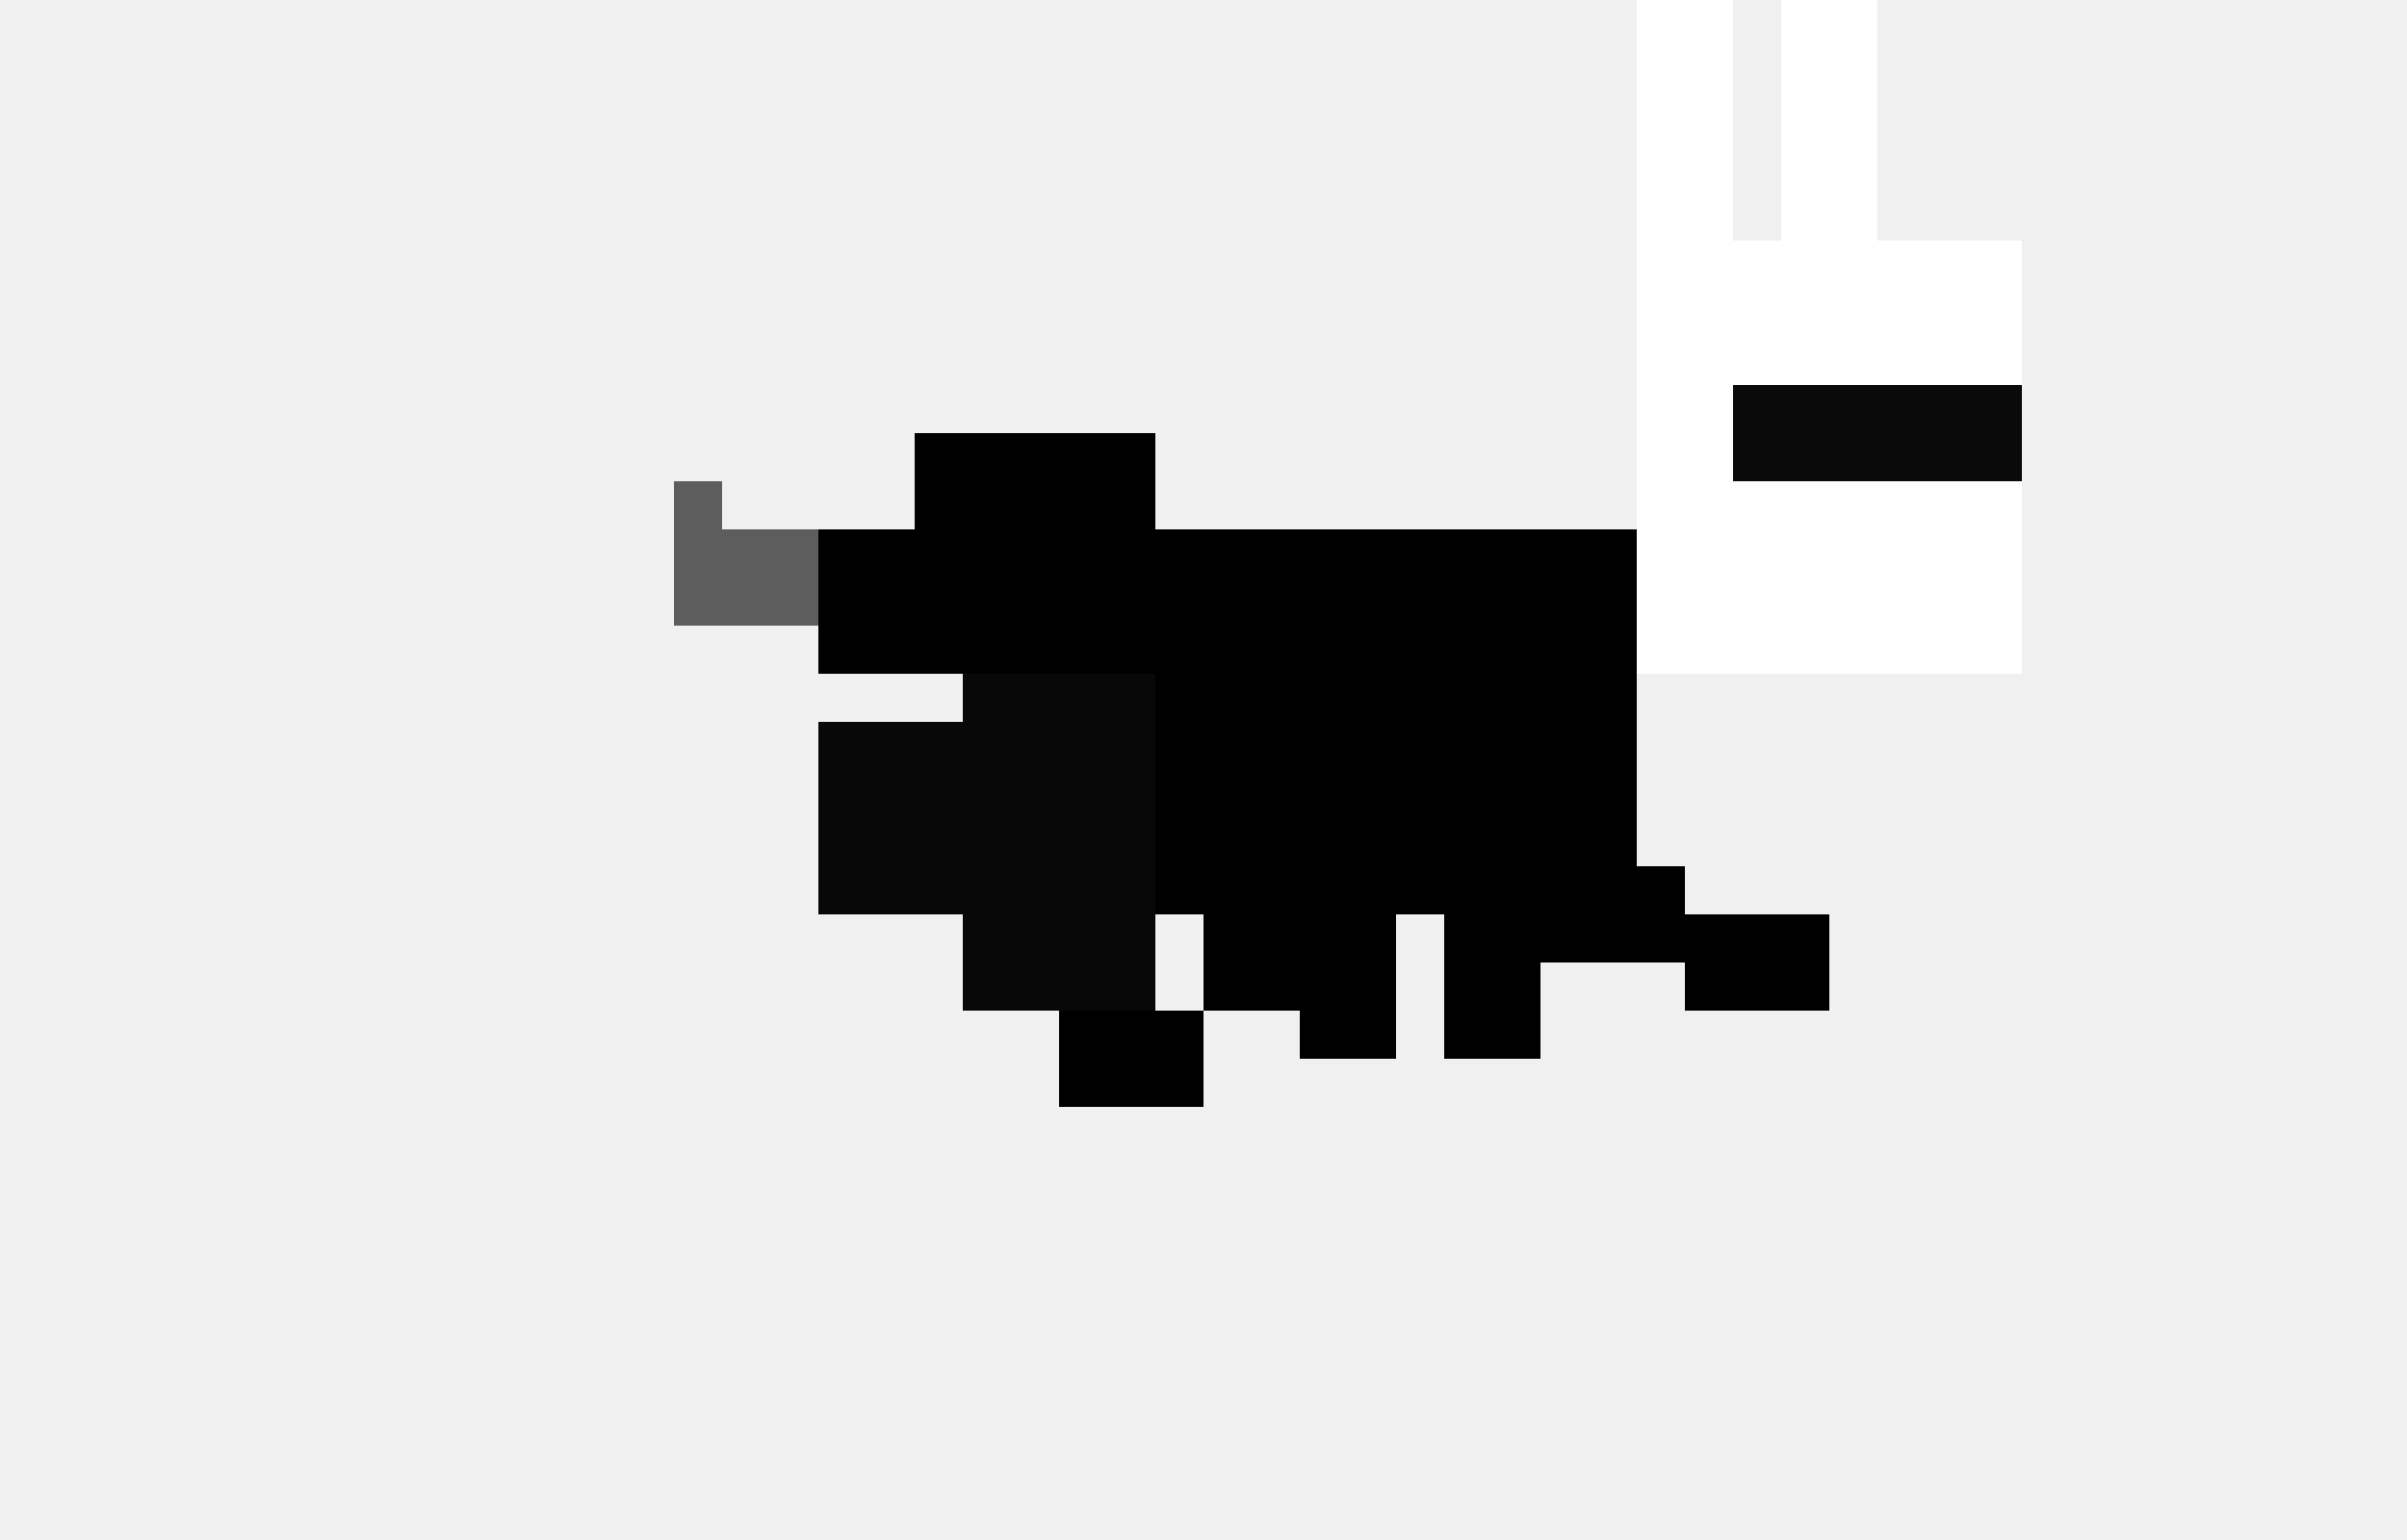
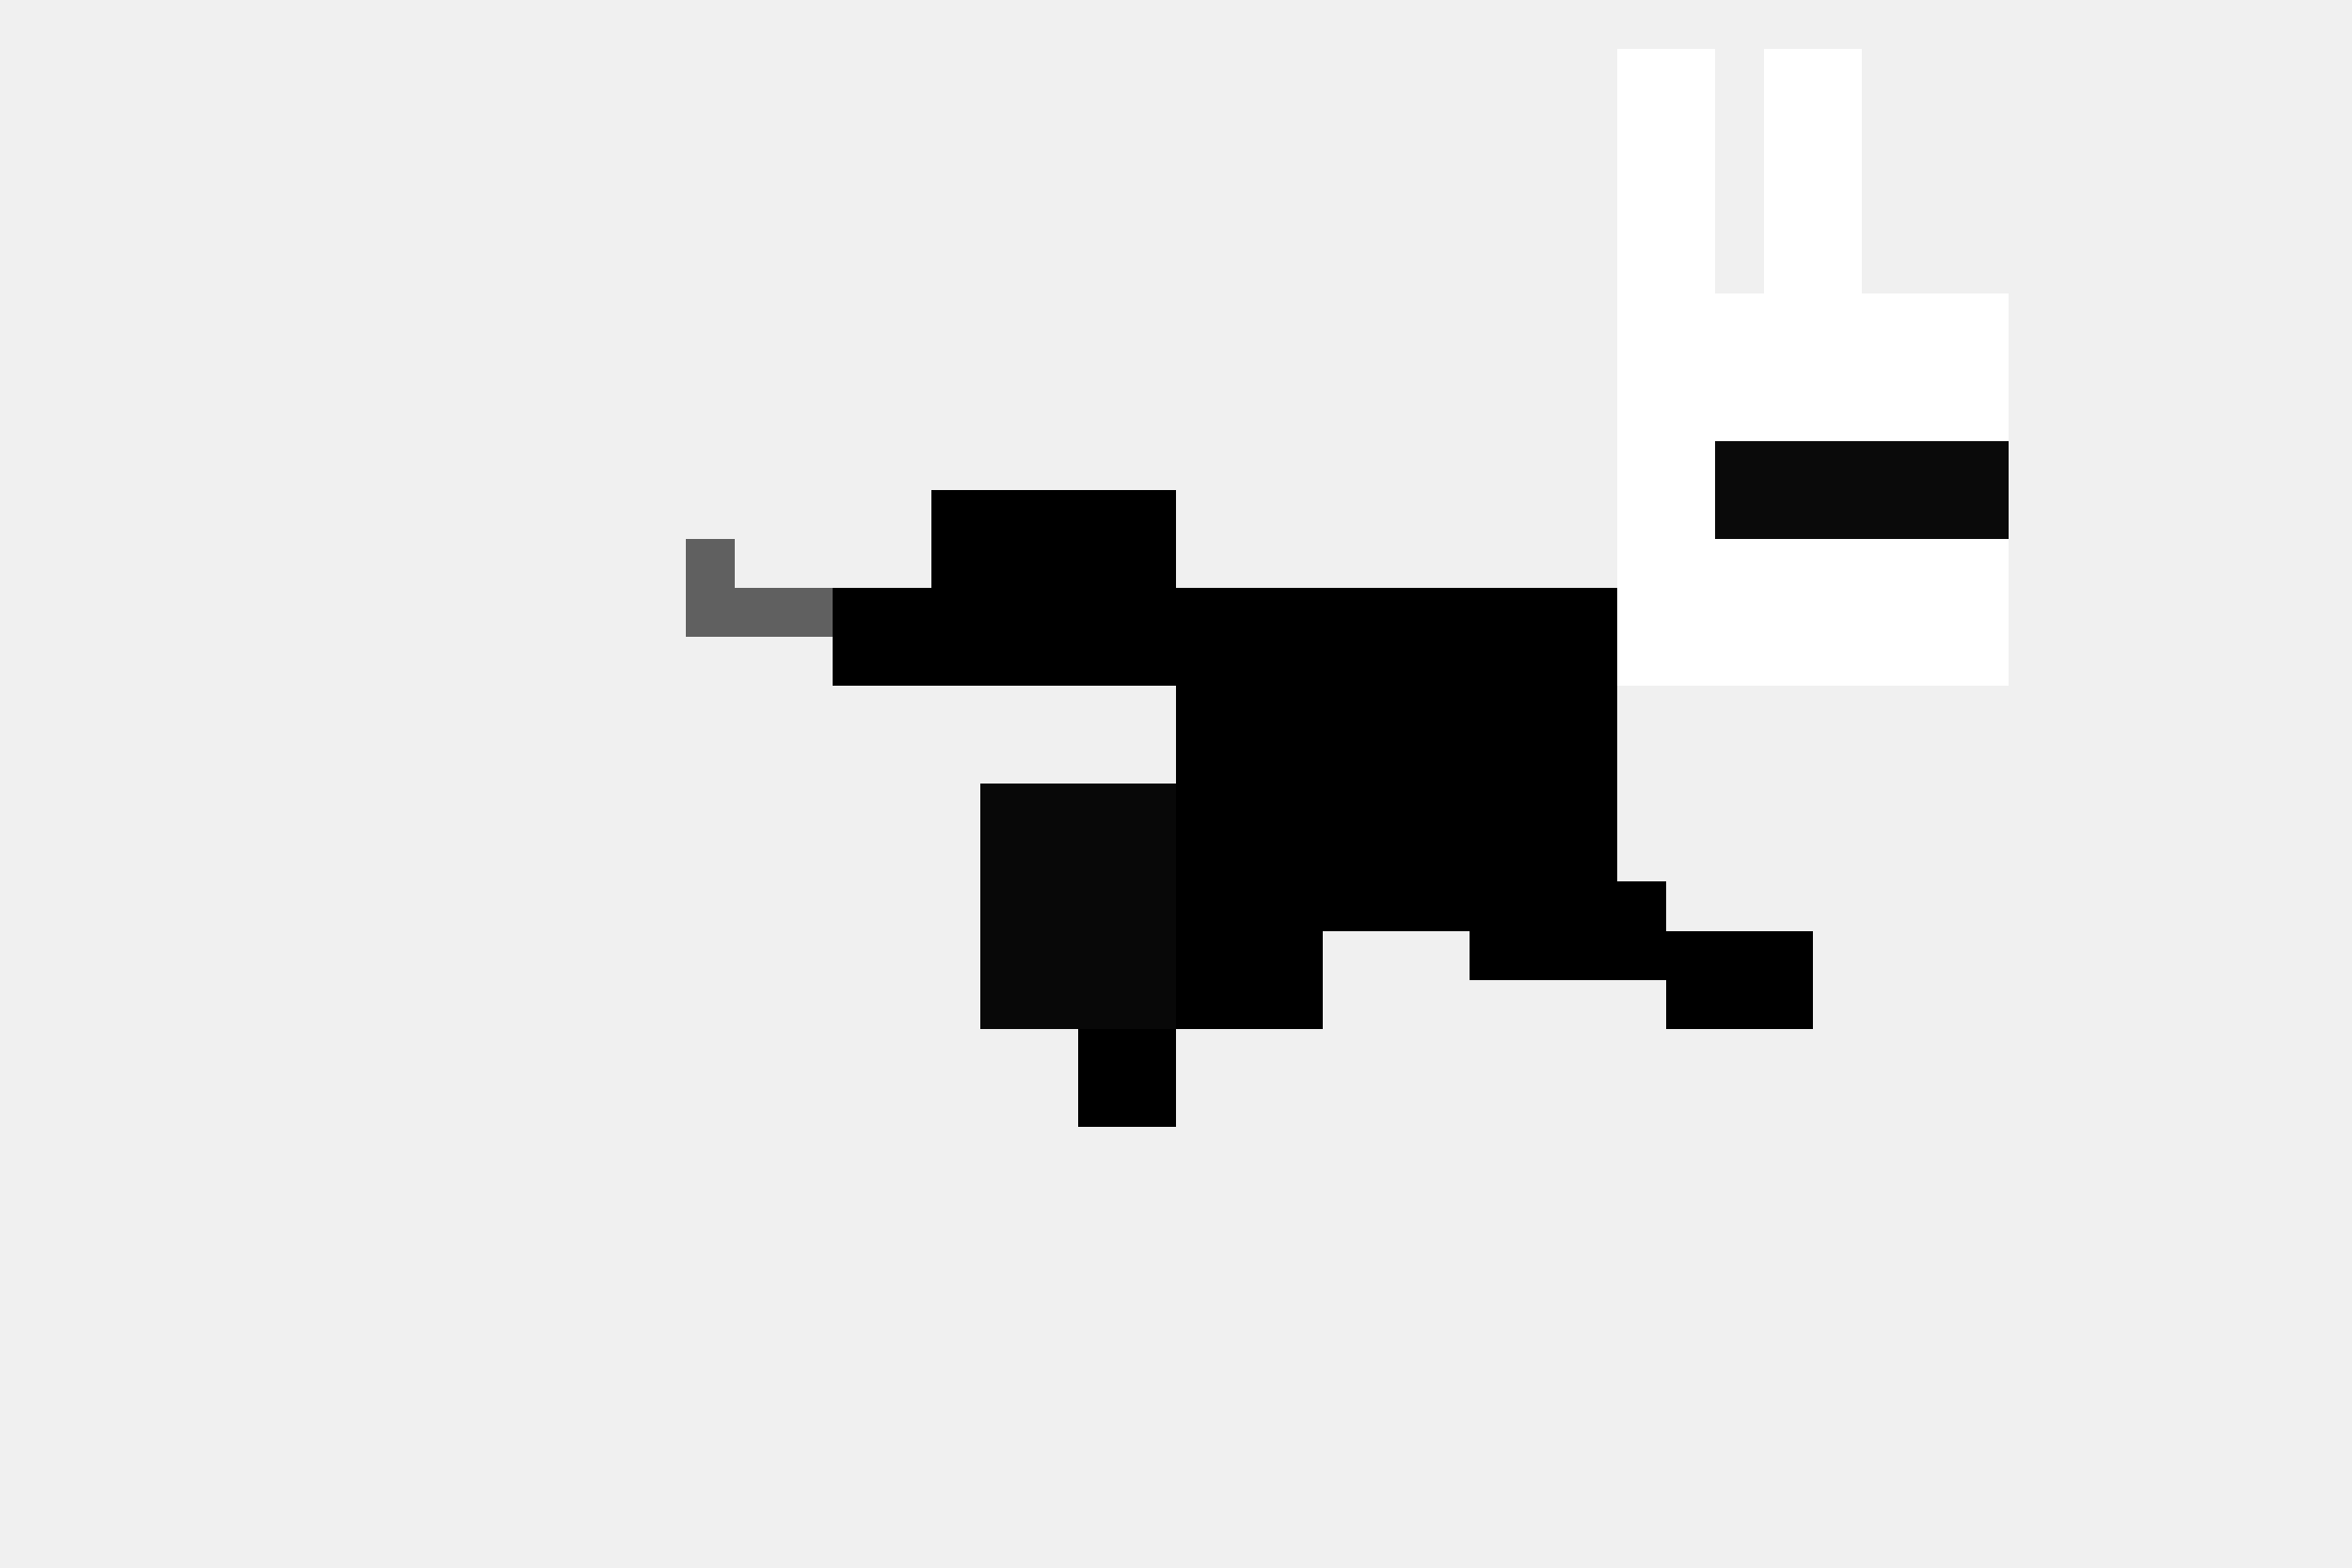
- <svg xmlns="http://www.w3.org/2000/svg" viewBox="0 0 50 32" shape-rendering="crispEdges">
-   <style>.b{display:none}@keyframes a{0%,49.9%{display:block}50%,100%{display:none}}@keyframes c{0%,49.9%{display:none}50%,100%{display:block}}.x{animation:a .28s infinite}.y{animation:c .28s infinite}</style>
-   <g class="x">
-     <rect x="34" y="6" width="8" height="8" fill="#fff" />
-     <rect x="37" y="1" width="2" height="5" fill="#fff" />
-     <rect x="34" y="1" width="2" height="5" fill="#fff" />
-     <rect x="36" y="9" width="6" height="2" fill="#0a0a0a" />
-     <rect x="24" y="12" width="10" height="7" fill="#000" />
+ <svg xmlns="http://www.w3.org/2000/svg" viewBox="0 0 48 32" shape-rendering="crispEdges">
+   <style>.b{display:none}@keyframes k1{0%,49.9%{display:block}50%,100%{display:none}}@keyframes k2{0%,49.9%{display:none}50%,100%{display:block}}.a{animation:k1 .30s infinite}.b{animation:k2 .30s infinite}</style>
+   <g class="a">
+     <rect x="33" y="6" width="8" height="8" fill="#fff" />
+     <rect x="36" y="1" width="2" height="5" fill="#fff" />
+     <rect x="33" y="1" width="2" height="5" fill="#fff" />
+     <rect x="35" y="9" width="6" height="2" fill="#0a0a0a" />
+     <rect x="24" y="12" width="9" height="7" fill="#000" />
    <rect x="17" y="12" width="7" height="2" fill="#000" />
    <rect x="19" y="10" width="5" height="2" fill="#000" />
-     <rect x="15" y="12" width="2" height="1" fill="#5d5d5d" />
-     <rect x="14" y="11" width="1" height="2" fill="#5d5d5d" />
-     <rect x="20" y="15" width="4" height="6" fill="#080808" />
-     <rect x="17" y="16" width="3" height="3" fill="#080808" />
-     <rect x="25" y="19" width="4" height="2" fill="#000" />
-     <rect x="22" y="21" width="3" height="2" fill="#000" />
-     <rect x="31" y="18" width="4" height="2" fill="#000" />
-     <rect x="35" y="19" width="3" height="2" fill="#000" />
+     <rect x="15" y="12" width="2" height="1" fill="#606060" />
+     <rect x="14" y="11" width="1" height="2" fill="#606060" />
+     <rect x="20" y="16" width="4" height="5" fill="#080808" />
+     <rect x="24" y="19" width="3" height="2" fill="#000" />
+     <rect x="22" y="21" width="2" height="2" fill="#000" />
+     <rect x="30" y="18" width="4" height="2" fill="#000" />
+     <rect x="34" y="19" width="3" height="2" fill="#000" />
  </g>
-   <g class="y">
-     <rect x="34" y="5" width="8" height="8" fill="#fff" />
-     <rect x="37" y="0" width="2" height="5" fill="#fff" />
-     <rect x="34" y="0" width="2" height="5" fill="#fff" />
-     <rect x="36" y="8" width="6" height="2" fill="#0a0a0a" />
-     <rect x="24" y="11" width="10" height="7" fill="#000" />
+   <g class="b">
+     <rect x="33" y="5" width="8" height="8" fill="#fff" />
+     <rect x="36" y="0" width="2" height="5" fill="#fff" />
+     <rect x="33" y="0" width="2" height="5" fill="#fff" />
+     <rect x="35" y="8" width="6" height="2" fill="#0a0a0a" />
+     <rect x="24" y="11" width="9" height="7" fill="#000" />
    <rect x="17" y="11" width="7" height="2" fill="#000" />
    <rect x="19" y="9" width="5" height="2" fill="#000" />
-     <rect x="15" y="11" width="2" height="1" fill="#5d5d5d" />
-     <rect x="14" y="10" width="1" height="2" fill="#5d5d5d" />
-     <rect x="20" y="14" width="4" height="6" fill="#080808" />
-     <rect x="17" y="15" width="3" height="3" fill="#080808" />
-     <rect x="27" y="18" width="2" height="4" fill="#000" />
-     <rect x="30" y="18" width="2" height="4" fill="#000" />
+     <rect x="15" y="11" width="2" height="1" fill="#606060" />
+     <rect x="14" y="10" width="1" height="2" fill="#606060" />
+     <rect x="20" y="15" width="4" height="5" fill="#080808" />
+     <rect x="26" y="18" width="2" height="4" fill="#000" />
+     <rect x="29" y="18" width="2" height="4" fill="#000" />
  </g>
</svg>
